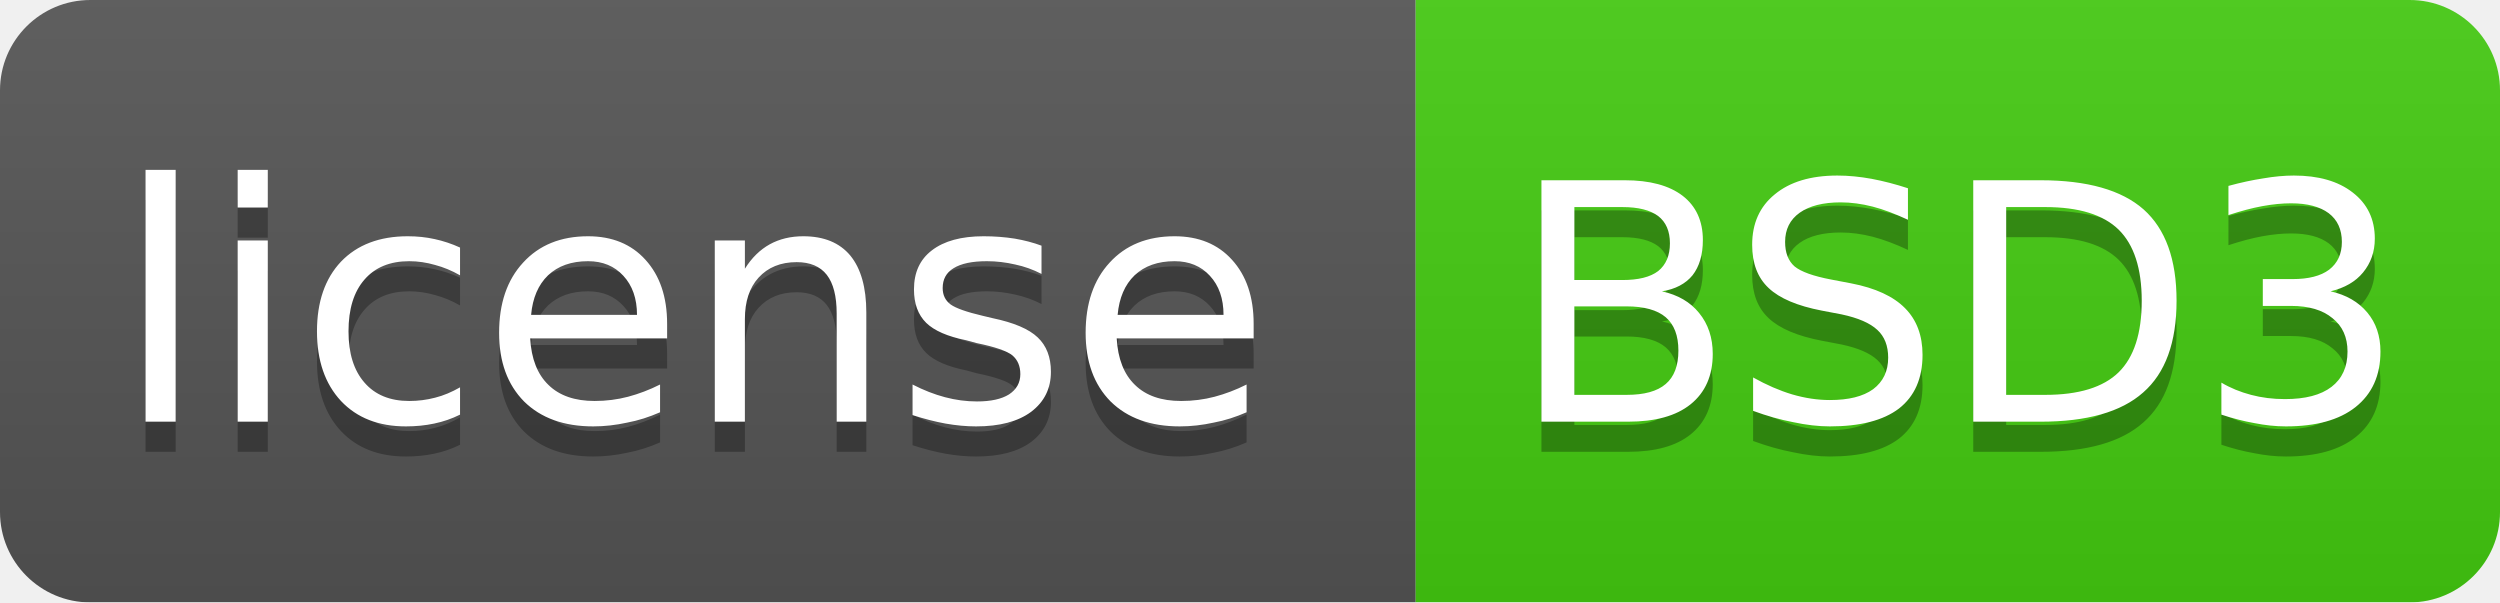
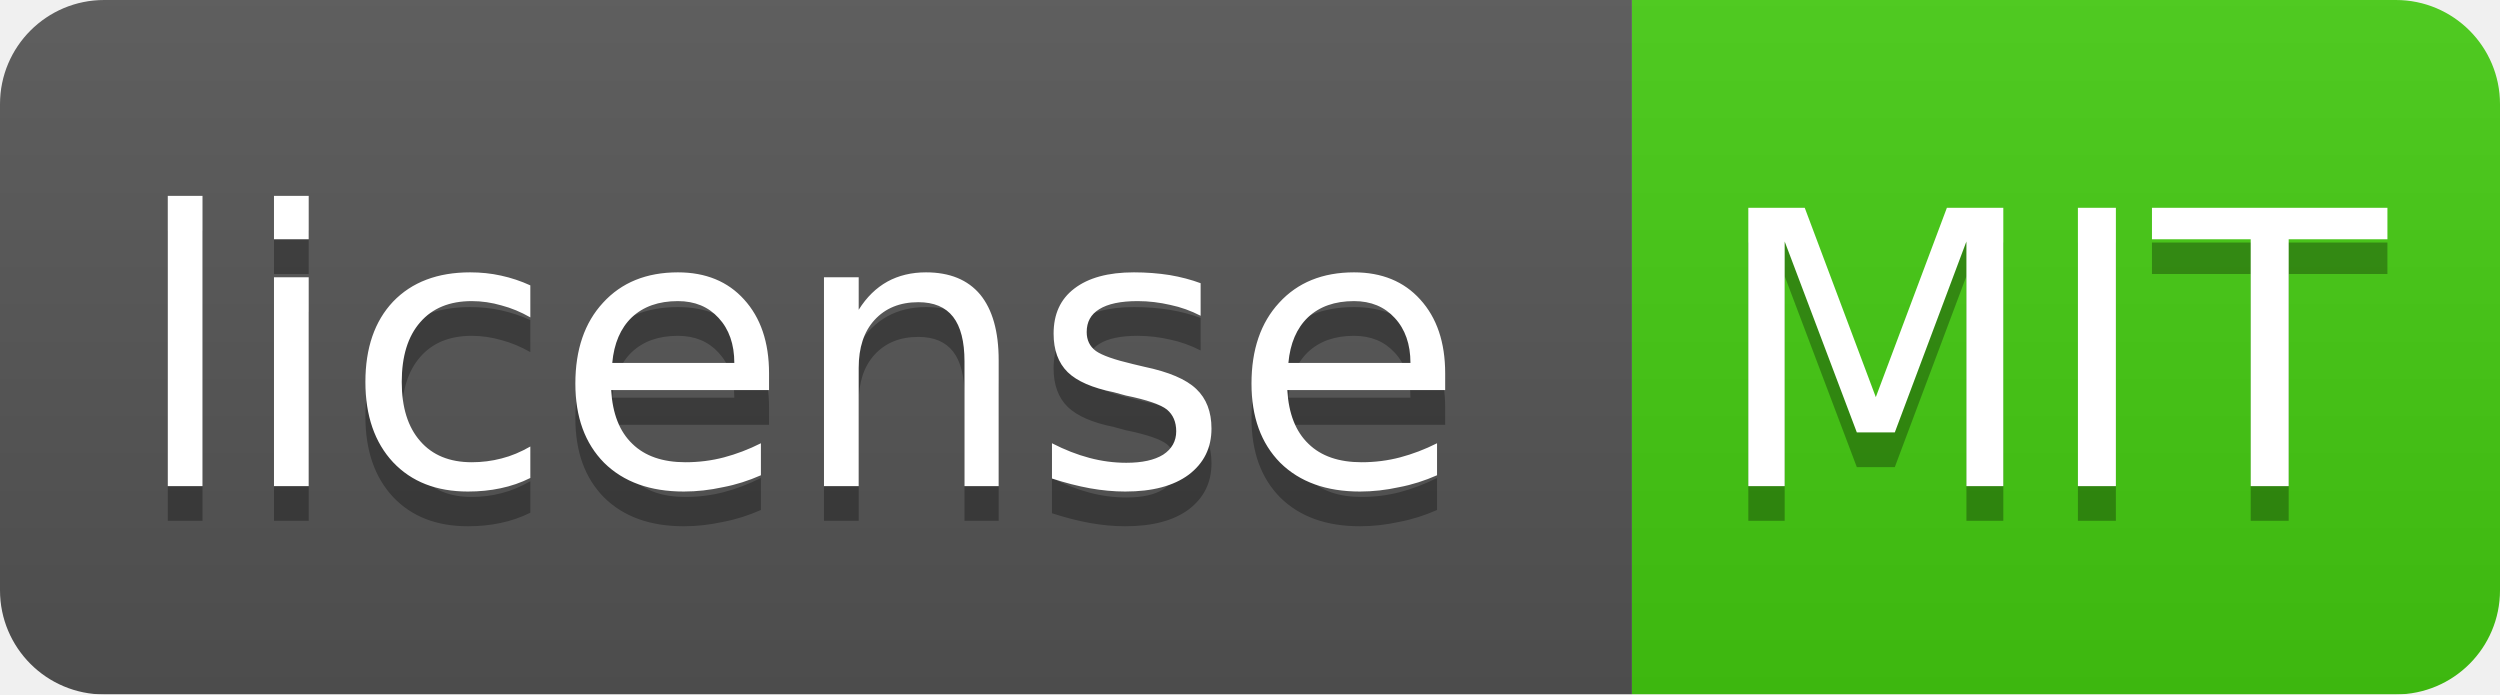
- <svg xmlns="http://www.w3.org/2000/svg" width="83" height="20">
+ <svg xmlns="http://www.w3.org/2000/svg" width="72" height="20">
  <linearGradient id="smooth" x2="0" y2="100%">
    <stop offset="0" stop-color="#bbb" stop-opacity=".1" />
    <stop offset="1" stop-opacity=".1" />
  </linearGradient>
  <mask id="round">
-     <rect width="83" height="20" rx="3" fill="#fff" />
+     <rect width="72" height="20" rx="3" fill="#fff" />
  </mask>
  <g mask="url(#round)">
    <rect width="47" height="20" fill="#555" />
-     <rect x="47" width="36" height="20" fill="#44cc11" />
-     <rect width="83" height="20" fill="url(#smooth)" />
+     <rect x="47" width="25" height="20" fill="#44cc11" />
+     <rect width="72" height="20" fill="url(#smooth)" />
  </g>
  <g fill="#fff" text-anchor="middle" font-family="DejaVu Sans,Verdana,Geneva,sans-serif" font-size="11">
    <text x="23" y="15" fill="#010101" fill-opacity=".3">license</text>
    <text x="23" y="14">license</text>
-     <text x="65" y="15" fill="#010101" fill-opacity=".3">BSD3</text>
-     <text x="65" y="14">BSD3</text>
+     <text x="59" y="15" fill="#010101" fill-opacity=".3">MIT</text>
+     <text x="59" y="14">MIT</text>
  </g>
</svg>
